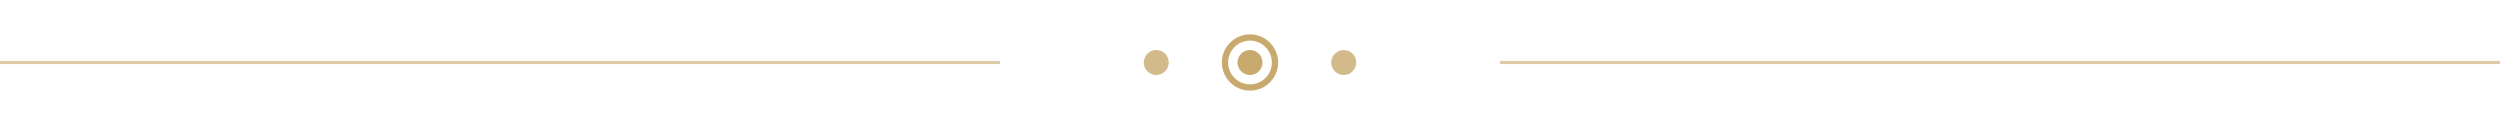
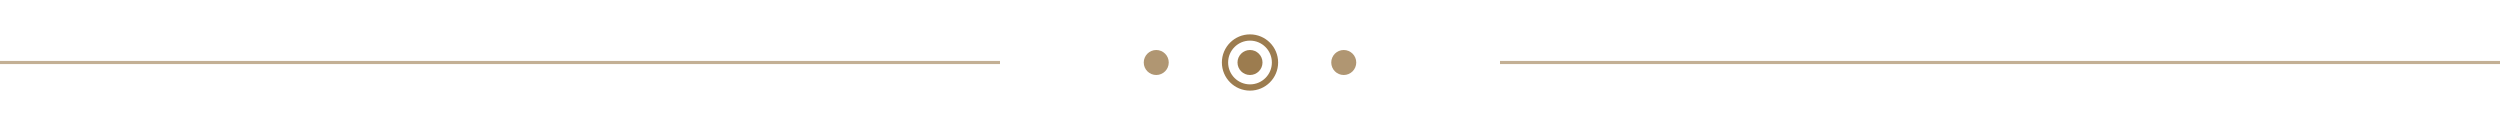
<svg xmlns="http://www.w3.org/2000/svg" viewBox="0 0 400 20" fill="none">
-   <line x1="0" y1="10" x2="160" y2="10" stroke="#c8a96e" stroke-width="0.5" stroke-opacity="0.6" />
-   <circle cx="185" cy="10" r="2" fill="#c8a96e" fill-opacity="0.8" />
-   <circle cx="200" cy="10" r="4" fill="none" stroke="#c8a96e" stroke-width="1" />
-   <circle cx="200" cy="10" r="2" fill="#c8a96e" />
-   <circle cx="215" cy="10" r="2" fill="#c8a96e" fill-opacity="0.8" />
-   <line x1="240" y1="10" x2="400" y2="10" stroke="#c8a96e" stroke-width="0.5" stroke-opacity="0.6" />
+   <line x1="0" y1="10" x2="160" y2="10" stroke="#9c7c4f" stroke-width="0.5" stroke-opacity="0.6" />
+   <circle cx="185" cy="10" r="2" fill="#9c7c4f" fill-opacity="0.8" />
+   <circle cx="200" cy="10" r="4" fill="none" stroke="#9c7c4f" stroke-width="1" />
+   <circle cx="200" cy="10" r="2" fill="#9c7c4f" />
+   <circle cx="215" cy="10" r="2" fill="#9c7c4f" fill-opacity="0.8" />
+   <line x1="240" y1="10" x2="400" y2="10" stroke="#9c7c4f" stroke-width="0.5" stroke-opacity="0.6" />
</svg>
